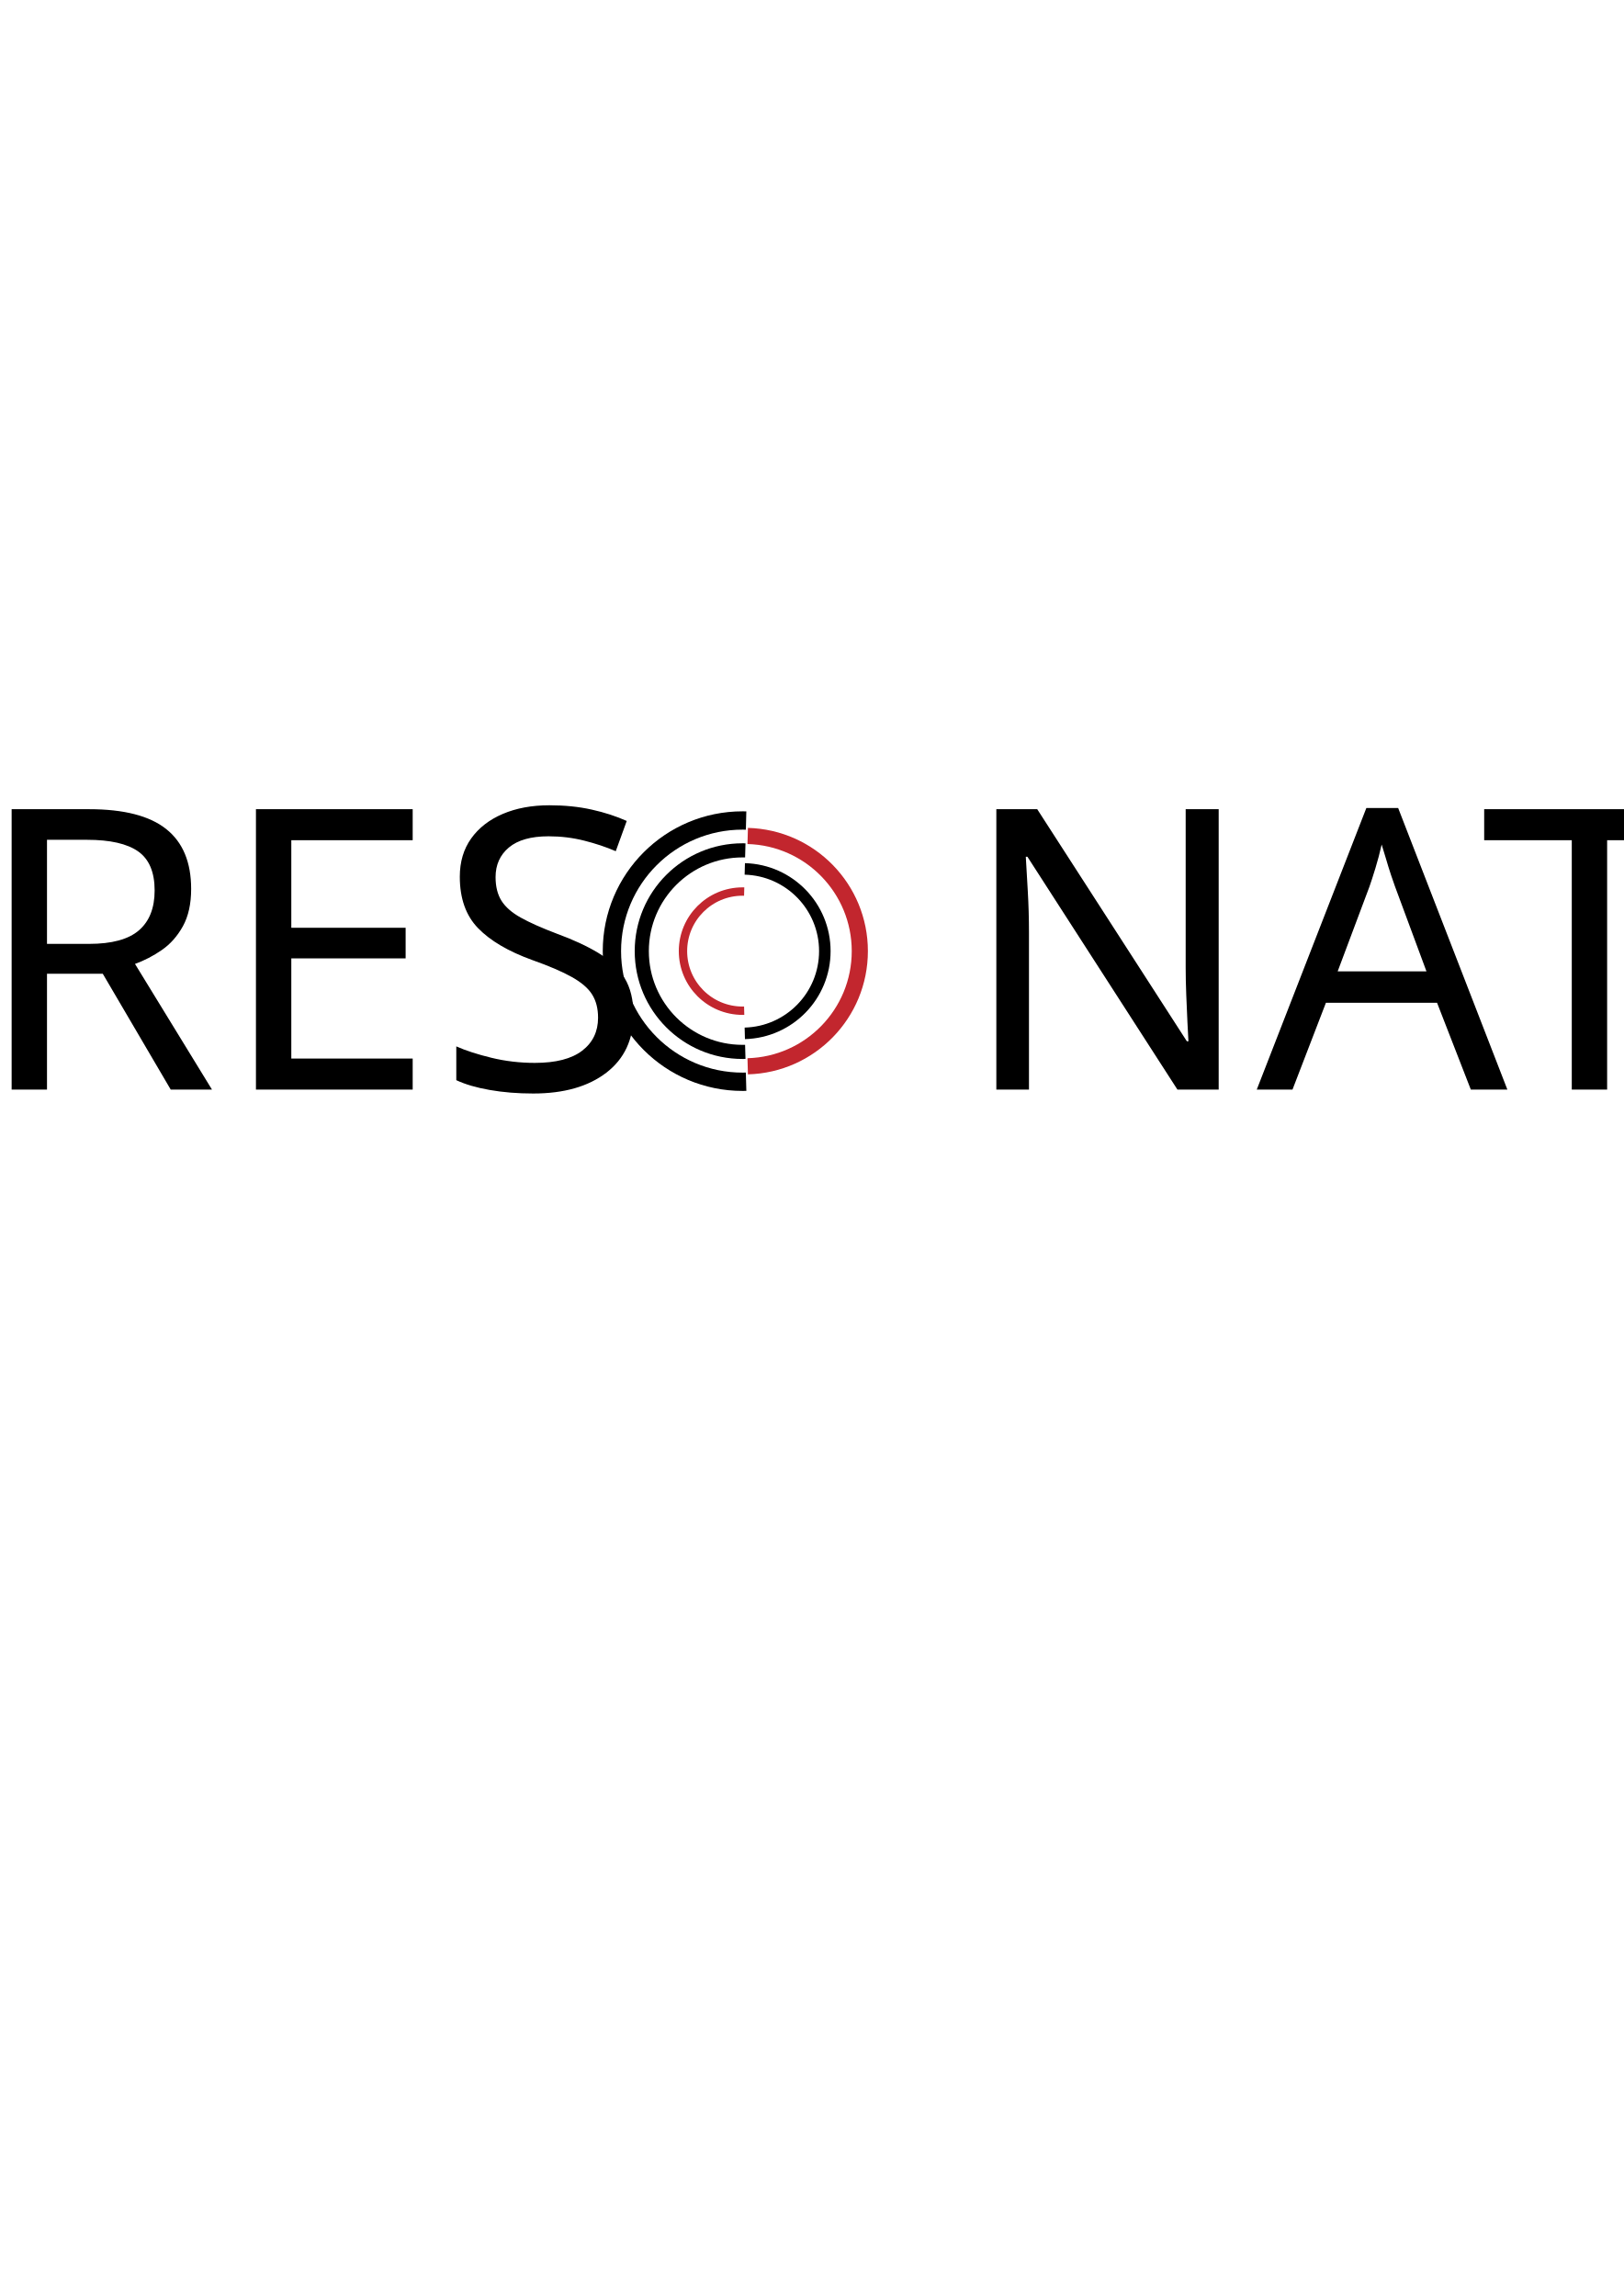
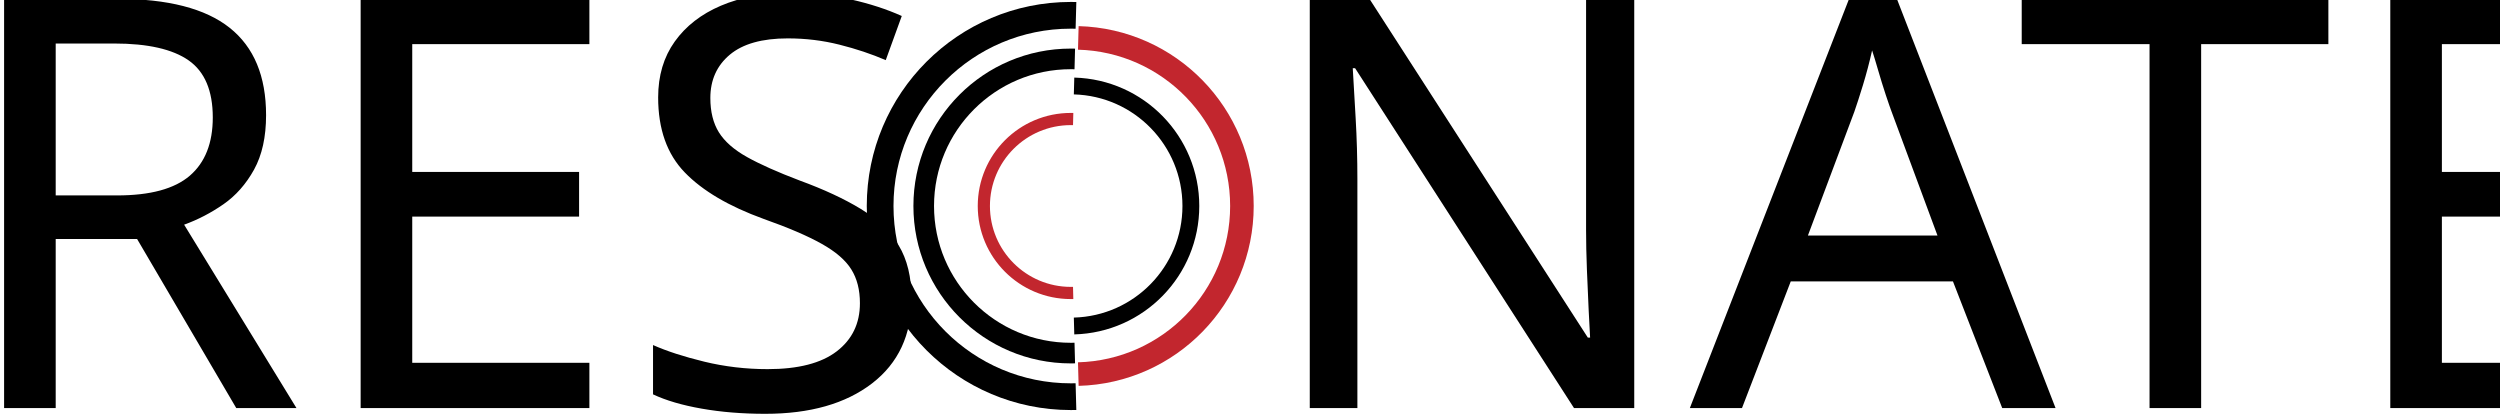
- <svg xmlns="http://www.w3.org/2000/svg" width="210mm" height="297mm" viewBox="0 0 744.094 1052.362" id="svg4141" version="1.1">
+ <svg xmlns="http://www.w3.org/2000/svg" width="221.553mm" height="36.785mm" viewBox="0 0 785.029 130.342" id="svg4141" version="1.1">
  <defs id="defs4143" />
-   <g id="layer1">
+   <g id="layer1" transform="translate(-4.050046,-371.259)">
    <text xml:space="preserve" style="font-style:normal;font-weight:normal;font-size:40px;line-height:125%;font-family:sans-serif;letter-spacing:0px;word-spacing:0px;fill:#000000;fill-opacity:1;stroke:none;stroke-width:2.9;stroke-linecap:butt;stroke-linejoin:miter;stroke-miterlimit:4;stroke-dasharray:none;stroke-opacity:1" x="-12.122" y="499.404" id="text4149">
-       <tspan id="tspan4151" x="-12.122" y="499.404" style="font-style:normal;font-variant:normal;font-weight:300;font-stretch:normal;font-size:180px;font-family:'Segoe UI';-inkscape-font-specification:'Segoe UI Light';stroke-width:2.9;stroke-miterlimit:4;stroke-dasharray:none">RES   NATE</tspan>
+       <tspan id="tspan4151" x="-12.122" y="499.404" style="font-style:normal;font-variant:normal;font-weight:300;font-stretch:normal;font-size:180px;font-family:'Segoe UI';-inkscape-font-specification:'Segoe UI Light';stroke-width:2.9;stroke-miterlimit:4;stroke-dasharray:none">RES</tspan>
    </text>
    <path style="opacity:1;fill:none;fill-opacity:1;stroke:#000000;stroke-width:8.392;stroke-miterlimit:4;stroke-dasharray:none;stroke-opacity:1" d="m 341.913,495.803 a 59.88,59.88 0 0 1 -1.614,0.022 59.88,59.88 0 0 1 -59.88,-59.88 59.88,59.88 0 0 1 59.88,-59.88 59.88,59.88 0 0 1 1.616,0.022" id="path4755" />
    <path style="opacity:1;fill:none;fill-opacity:1;stroke:#c2262e;stroke-width:3.828;stroke-miterlimit:4;stroke-dasharray:none;stroke-opacity:1" d="m 341.035,463.247 a 27.312,27.312 0 0 1 -0.736,0.01 27.312,27.312 0 0 1 -27.312,-27.312 27.312,27.312 0 0 1 27.312,-27.312 27.312,27.312 0 0 1 0.737,0.01" id="circle4776" />
    <path style="opacity:1;fill:none;fill-opacity:1;stroke:#c2262e;stroke-width:7.4;stroke-miterlimit:4;stroke-dasharray:none;stroke-opacity:1" d="m 342.65,383.161 a 52.803,52.803 0 0 1 51.378,52.784 l 0,0 a 52.803,52.803 0 0 1 -51.379,52.784" id="path4799" />
    <path style="opacity:1;fill:none;fill-opacity:1;stroke:#000000;stroke-width:6.474;stroke-miterlimit:4;stroke-dasharray:none;stroke-opacity:1" d="m 341.544,482.12 a 46.192,46.192 0 0 1 -1.245,0.017 46.192,46.192 0 0 1 -46.192,-46.192 46.192,46.192 0 0 1 46.192,-46.192 46.192,46.192 0 0 1 1.246,0.017" id="circle4778" />
    <path style="opacity:1;fill:none;fill-opacity:1;stroke:#000000;stroke-width:5.283;stroke-miterlimit:4;stroke-dasharray:none;stroke-opacity:1" d="m 341.316,398.262 a 37.696,37.696 0 0 1 36.679,37.683 l 0,0 a 37.696,37.696 0 0 1 -36.68,37.683" id="path4796" />
+     <text id="text4146" y="499.404" x="397.878" style="font-style:normal;font-weight:normal;font-size:40px;line-height:125%;font-family:sans-serif;letter-spacing:0px;word-spacing:0px;fill:#000000;fill-opacity:1;stroke:none;stroke-width:2.9;stroke-linecap:butt;stroke-linejoin:miter;stroke-miterlimit:4;stroke-dasharray:none;stroke-opacity:1" xml:space="preserve">
+       <tspan style="font-style:normal;font-variant:normal;font-weight:300;font-stretch:normal;font-size:180px;font-family:'Segoe UI';-inkscape-font-specification:'Segoe UI Light';stroke-width:2.9;stroke-miterlimit:4;stroke-dasharray:none" y="499.404" x="397.878" id="tspan4148">NATE</tspan>
+     </text>
  </g>
</svg>
